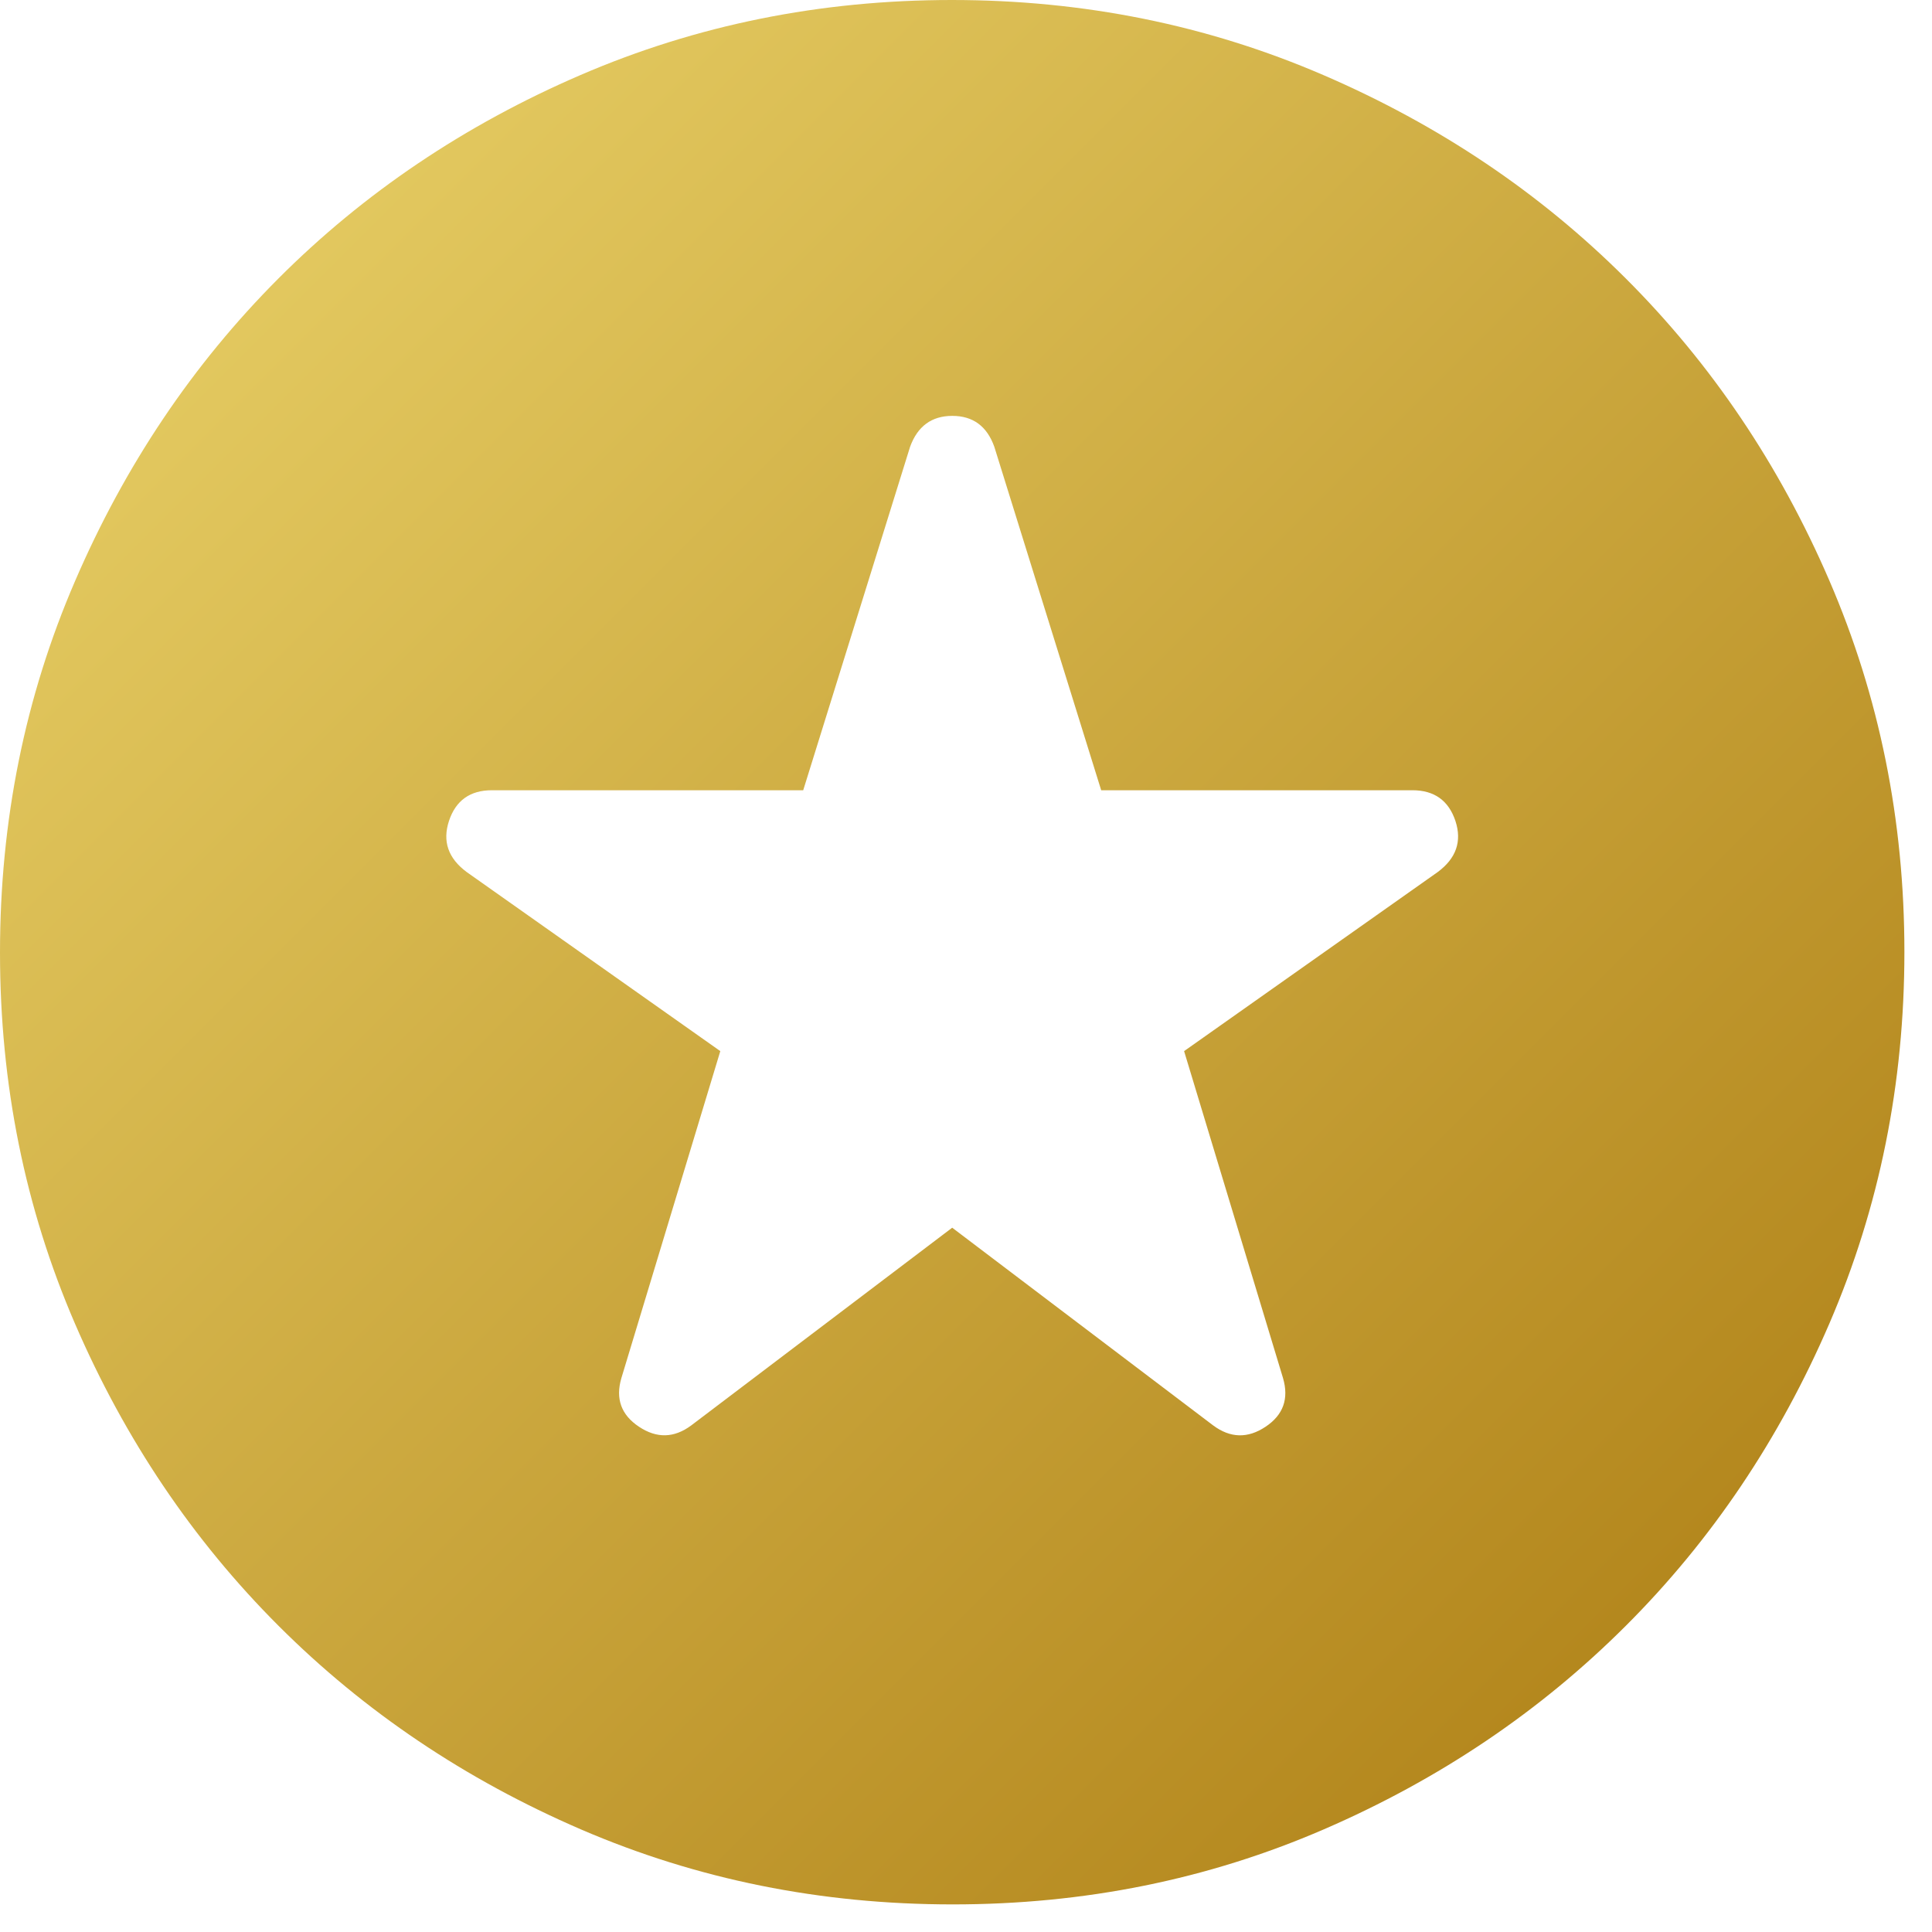
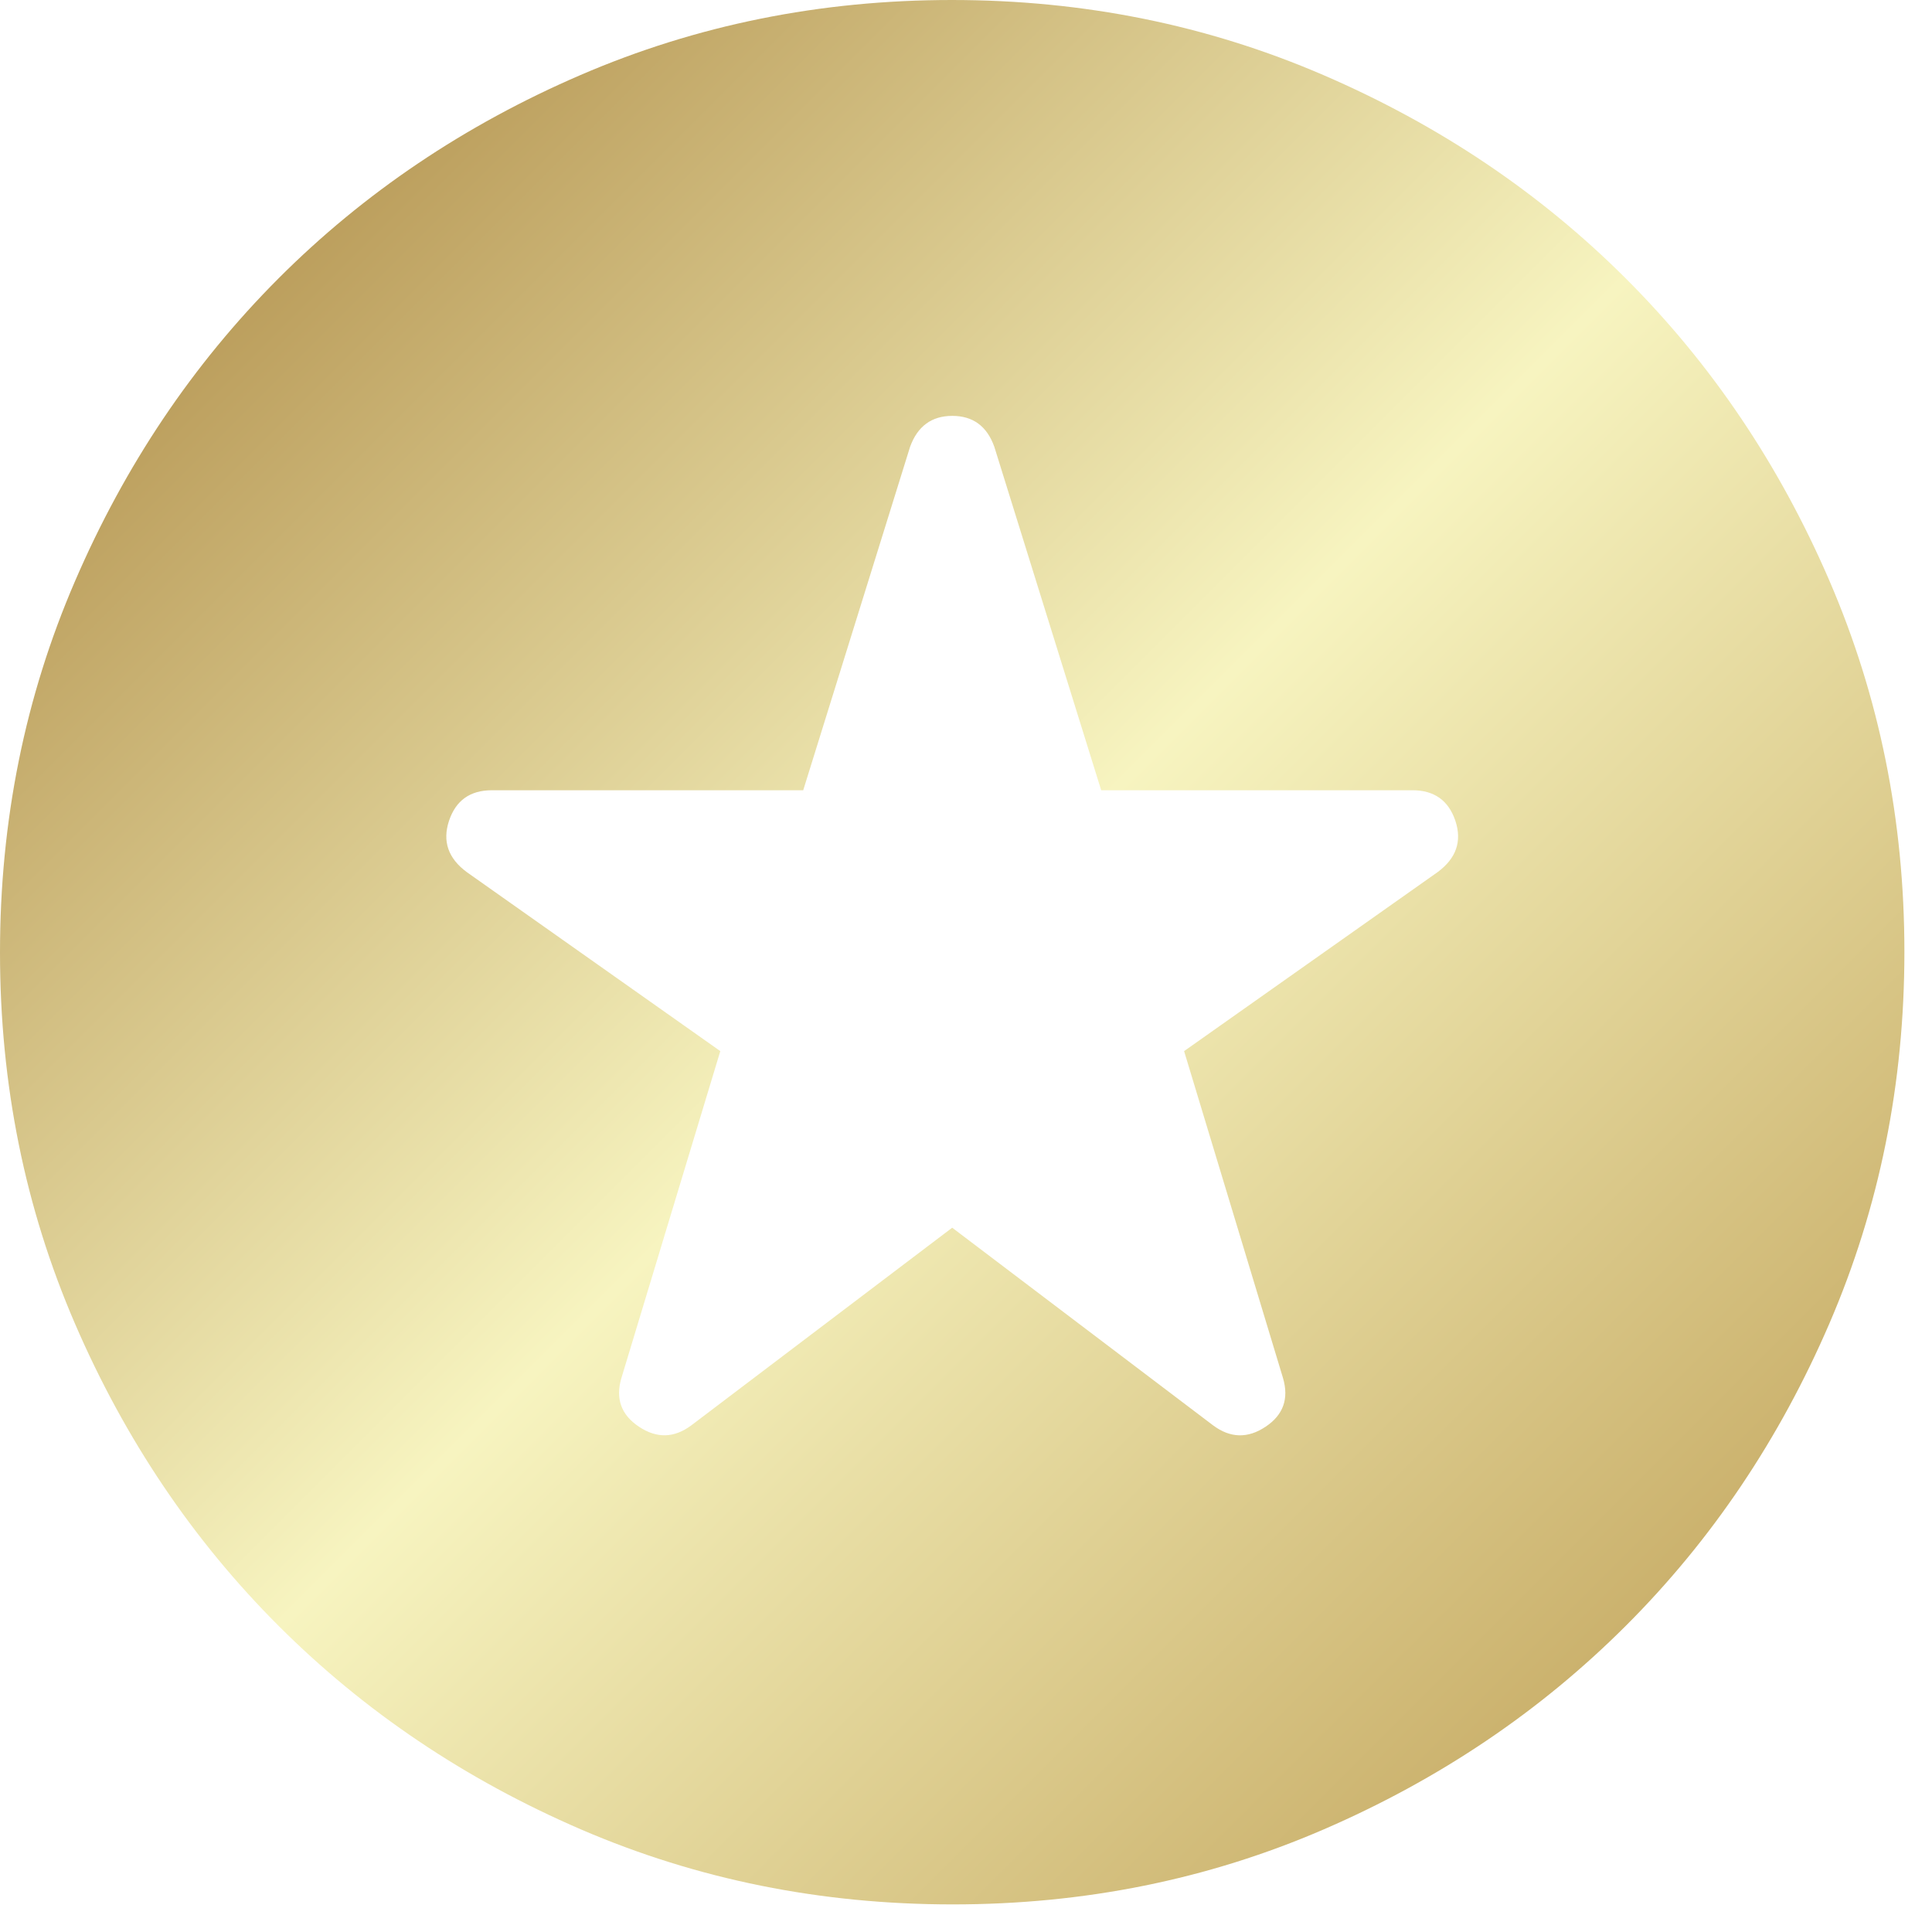
<svg xmlns="http://www.w3.org/2000/svg" width="35" height="35" viewBox="0 0 35 35" fill="none">
  <defs>
    <linearGradient id="beneficioGrad" x1="0%" y1="0%" x2="100%" y2="100%">
-       <stop offset="0%" stop-color="#EBD46B" />
-       <stop offset="100%" stop-color="#AB7B11" />
+       <stop offset="0%" stop-color="#A57E37" />
+       <stop offset="50%" stop-color="#F7F4C0" />
+       <stop offset="100%" stop-color="#BA984D" />
    </linearGradient>
  </defs>
  <path d="M17.25 22.241L21.978 25.823C22.288 26.053 22.603 26.062 22.925 25.848C23.247 25.635 23.353 25.34 23.243 24.965L21.451 19.042L26.044 15.799C26.381 15.55 26.488 15.241 26.366 14.871C26.242 14.501 25.982 14.316 25.587 14.316H19.949L18.013 8.094C17.88 7.721 17.626 7.534 17.252 7.534C16.878 7.534 16.623 7.721 16.487 8.094L14.551 14.316H8.912C8.516 14.316 8.257 14.501 8.134 14.871C8.012 15.241 8.119 15.55 8.456 15.799L13.049 19.042L11.257 24.965C11.147 25.338 11.253 25.632 11.575 25.846C11.897 26.061 12.212 26.053 12.522 25.823L17.25 22.241ZM17.256 34.5C14.87 34.5 12.628 34.048 10.528 33.143C8.429 32.237 6.602 31.008 5.048 29.455C3.495 27.903 2.265 26.078 1.359 23.981C0.453 21.884 0 19.643 0 17.256C0 14.869 0.453 12.626 1.359 10.528C2.264 8.429 3.491 6.602 5.041 5.048C6.591 3.495 8.416 2.265 10.517 1.359C12.617 0.453 14.86 0 17.244 0C19.629 0 21.871 0.453 23.972 1.359C26.071 2.264 27.898 3.492 29.451 5.043C31.005 6.594 32.235 8.419 33.141 10.519C34.047 12.618 34.5 14.86 34.5 17.244C34.5 19.629 34.048 21.871 33.143 23.972C32.238 26.072 31.009 27.899 29.455 29.451C27.902 31.004 26.077 32.234 23.981 33.141C21.886 34.048 19.644 34.501 17.256 34.5Z" fill="url(#beneficioGrad)" />
</svg>
